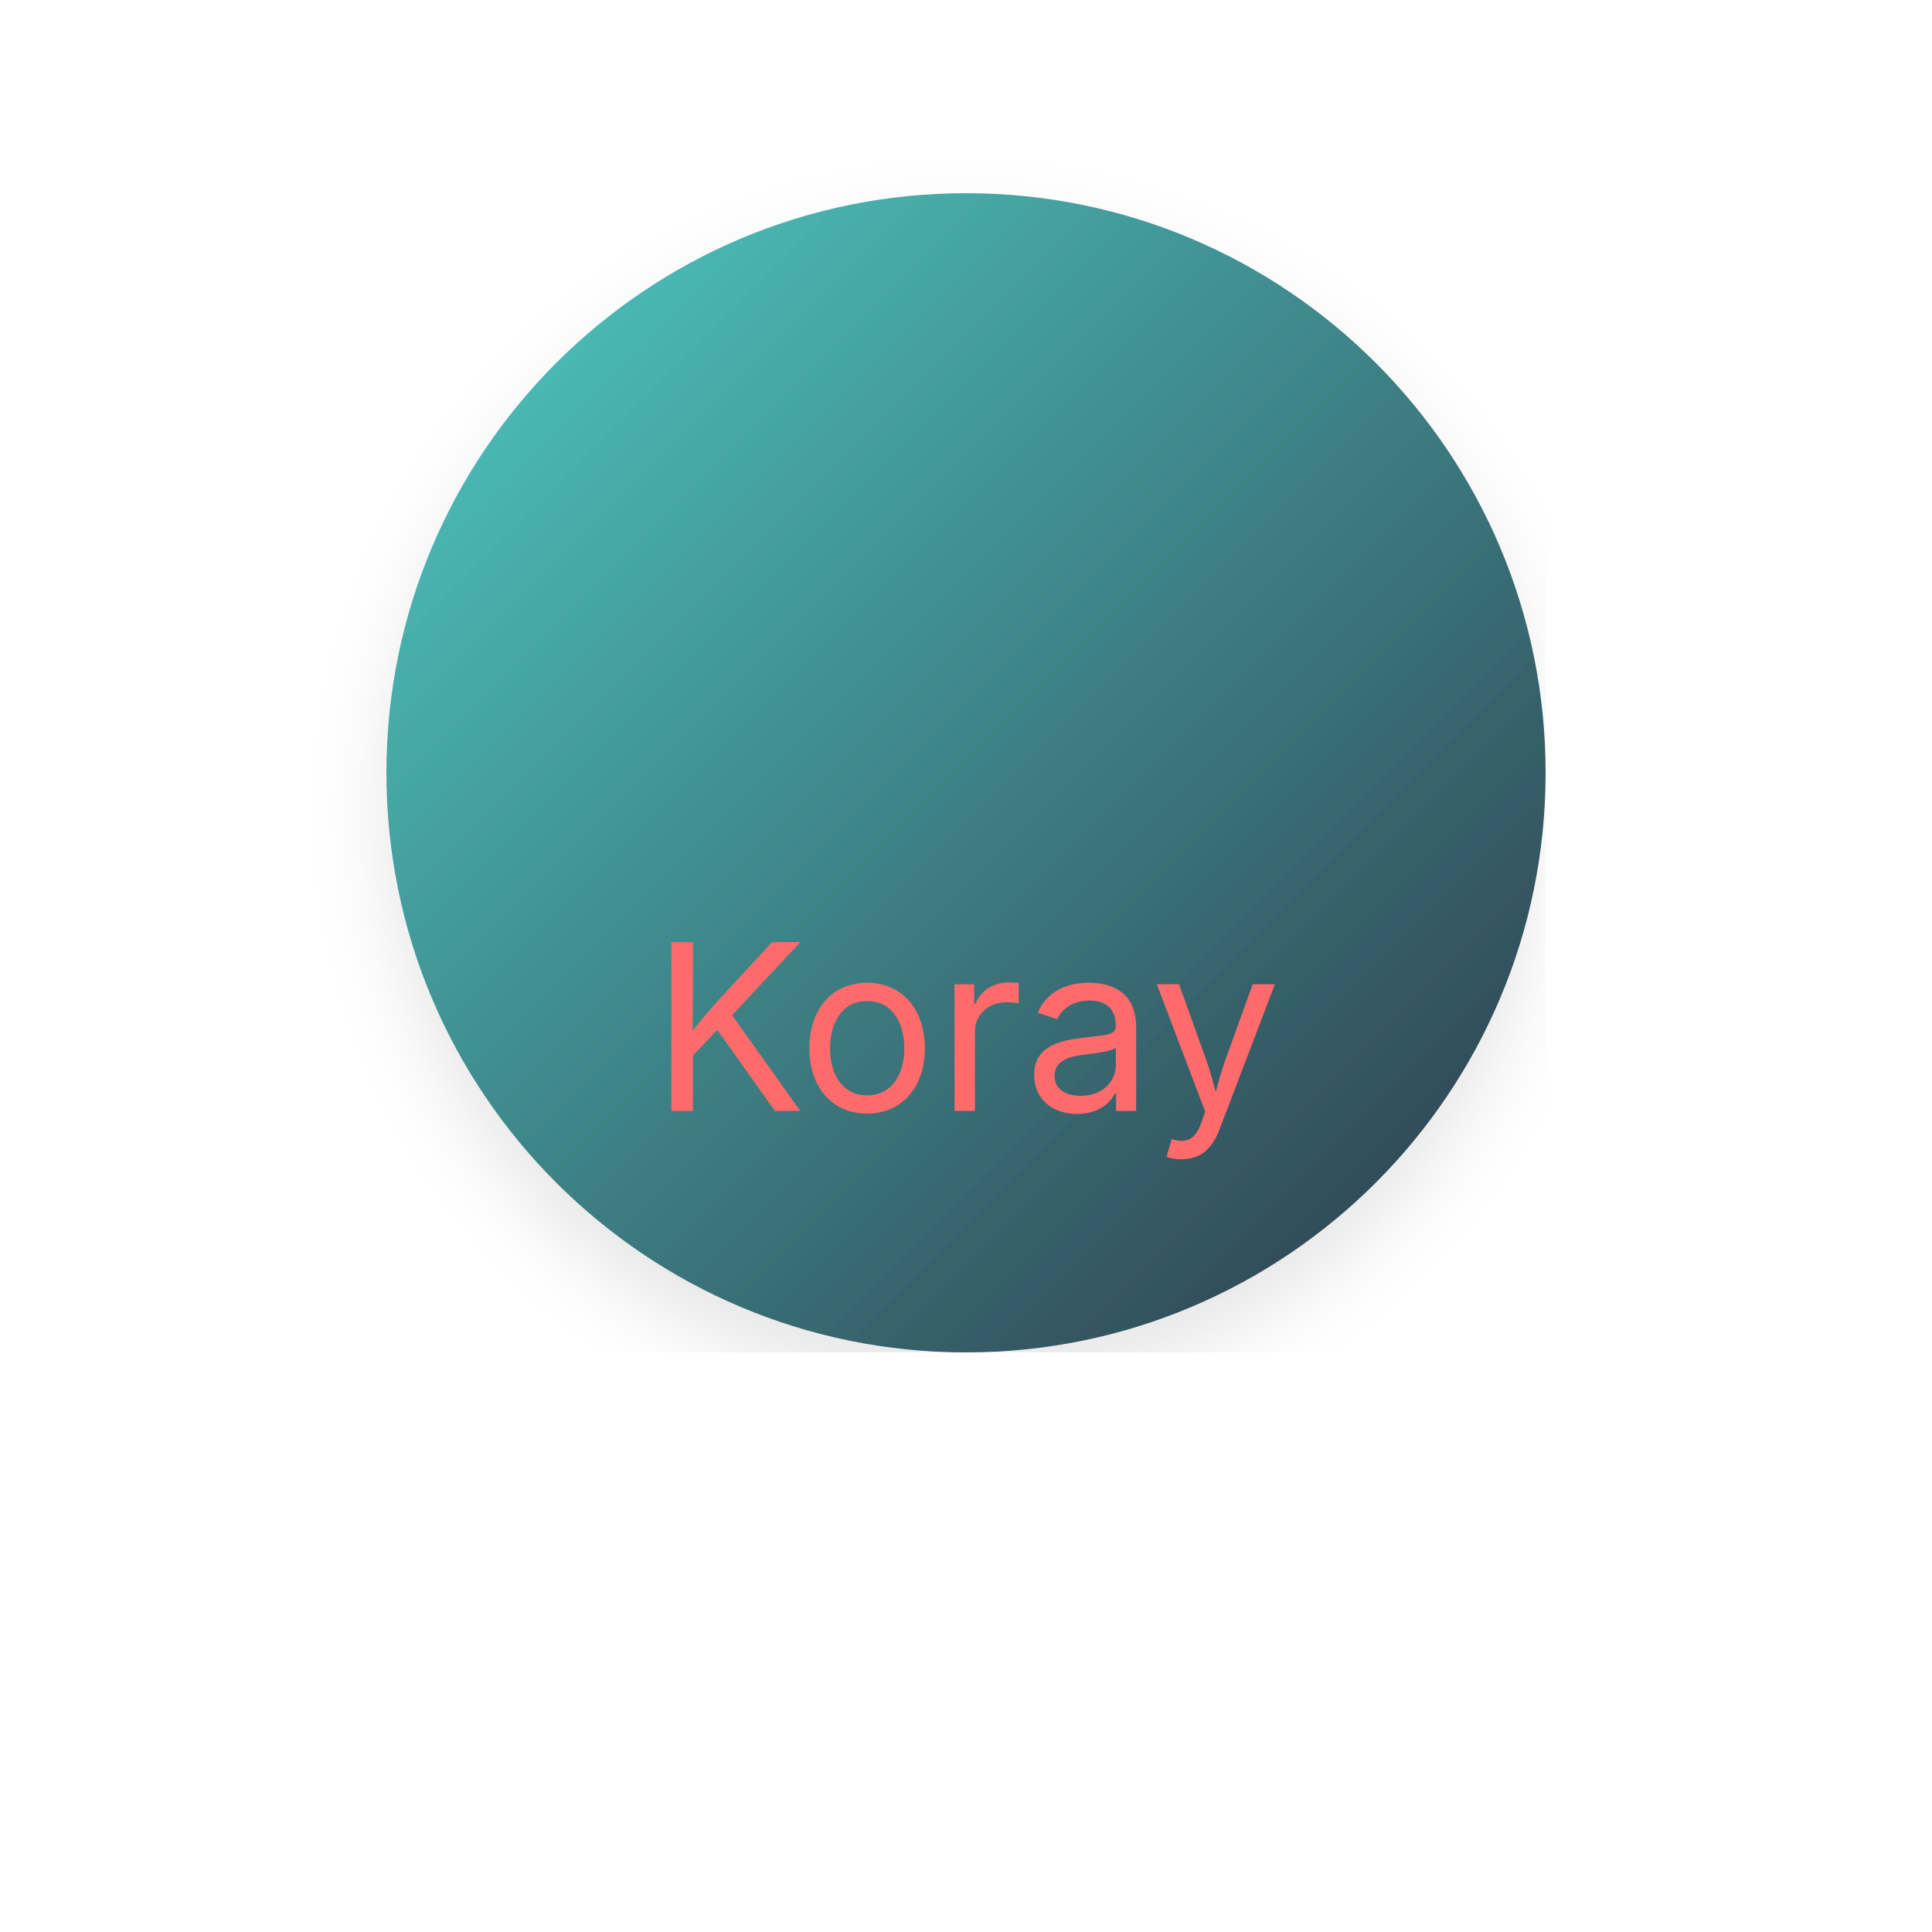
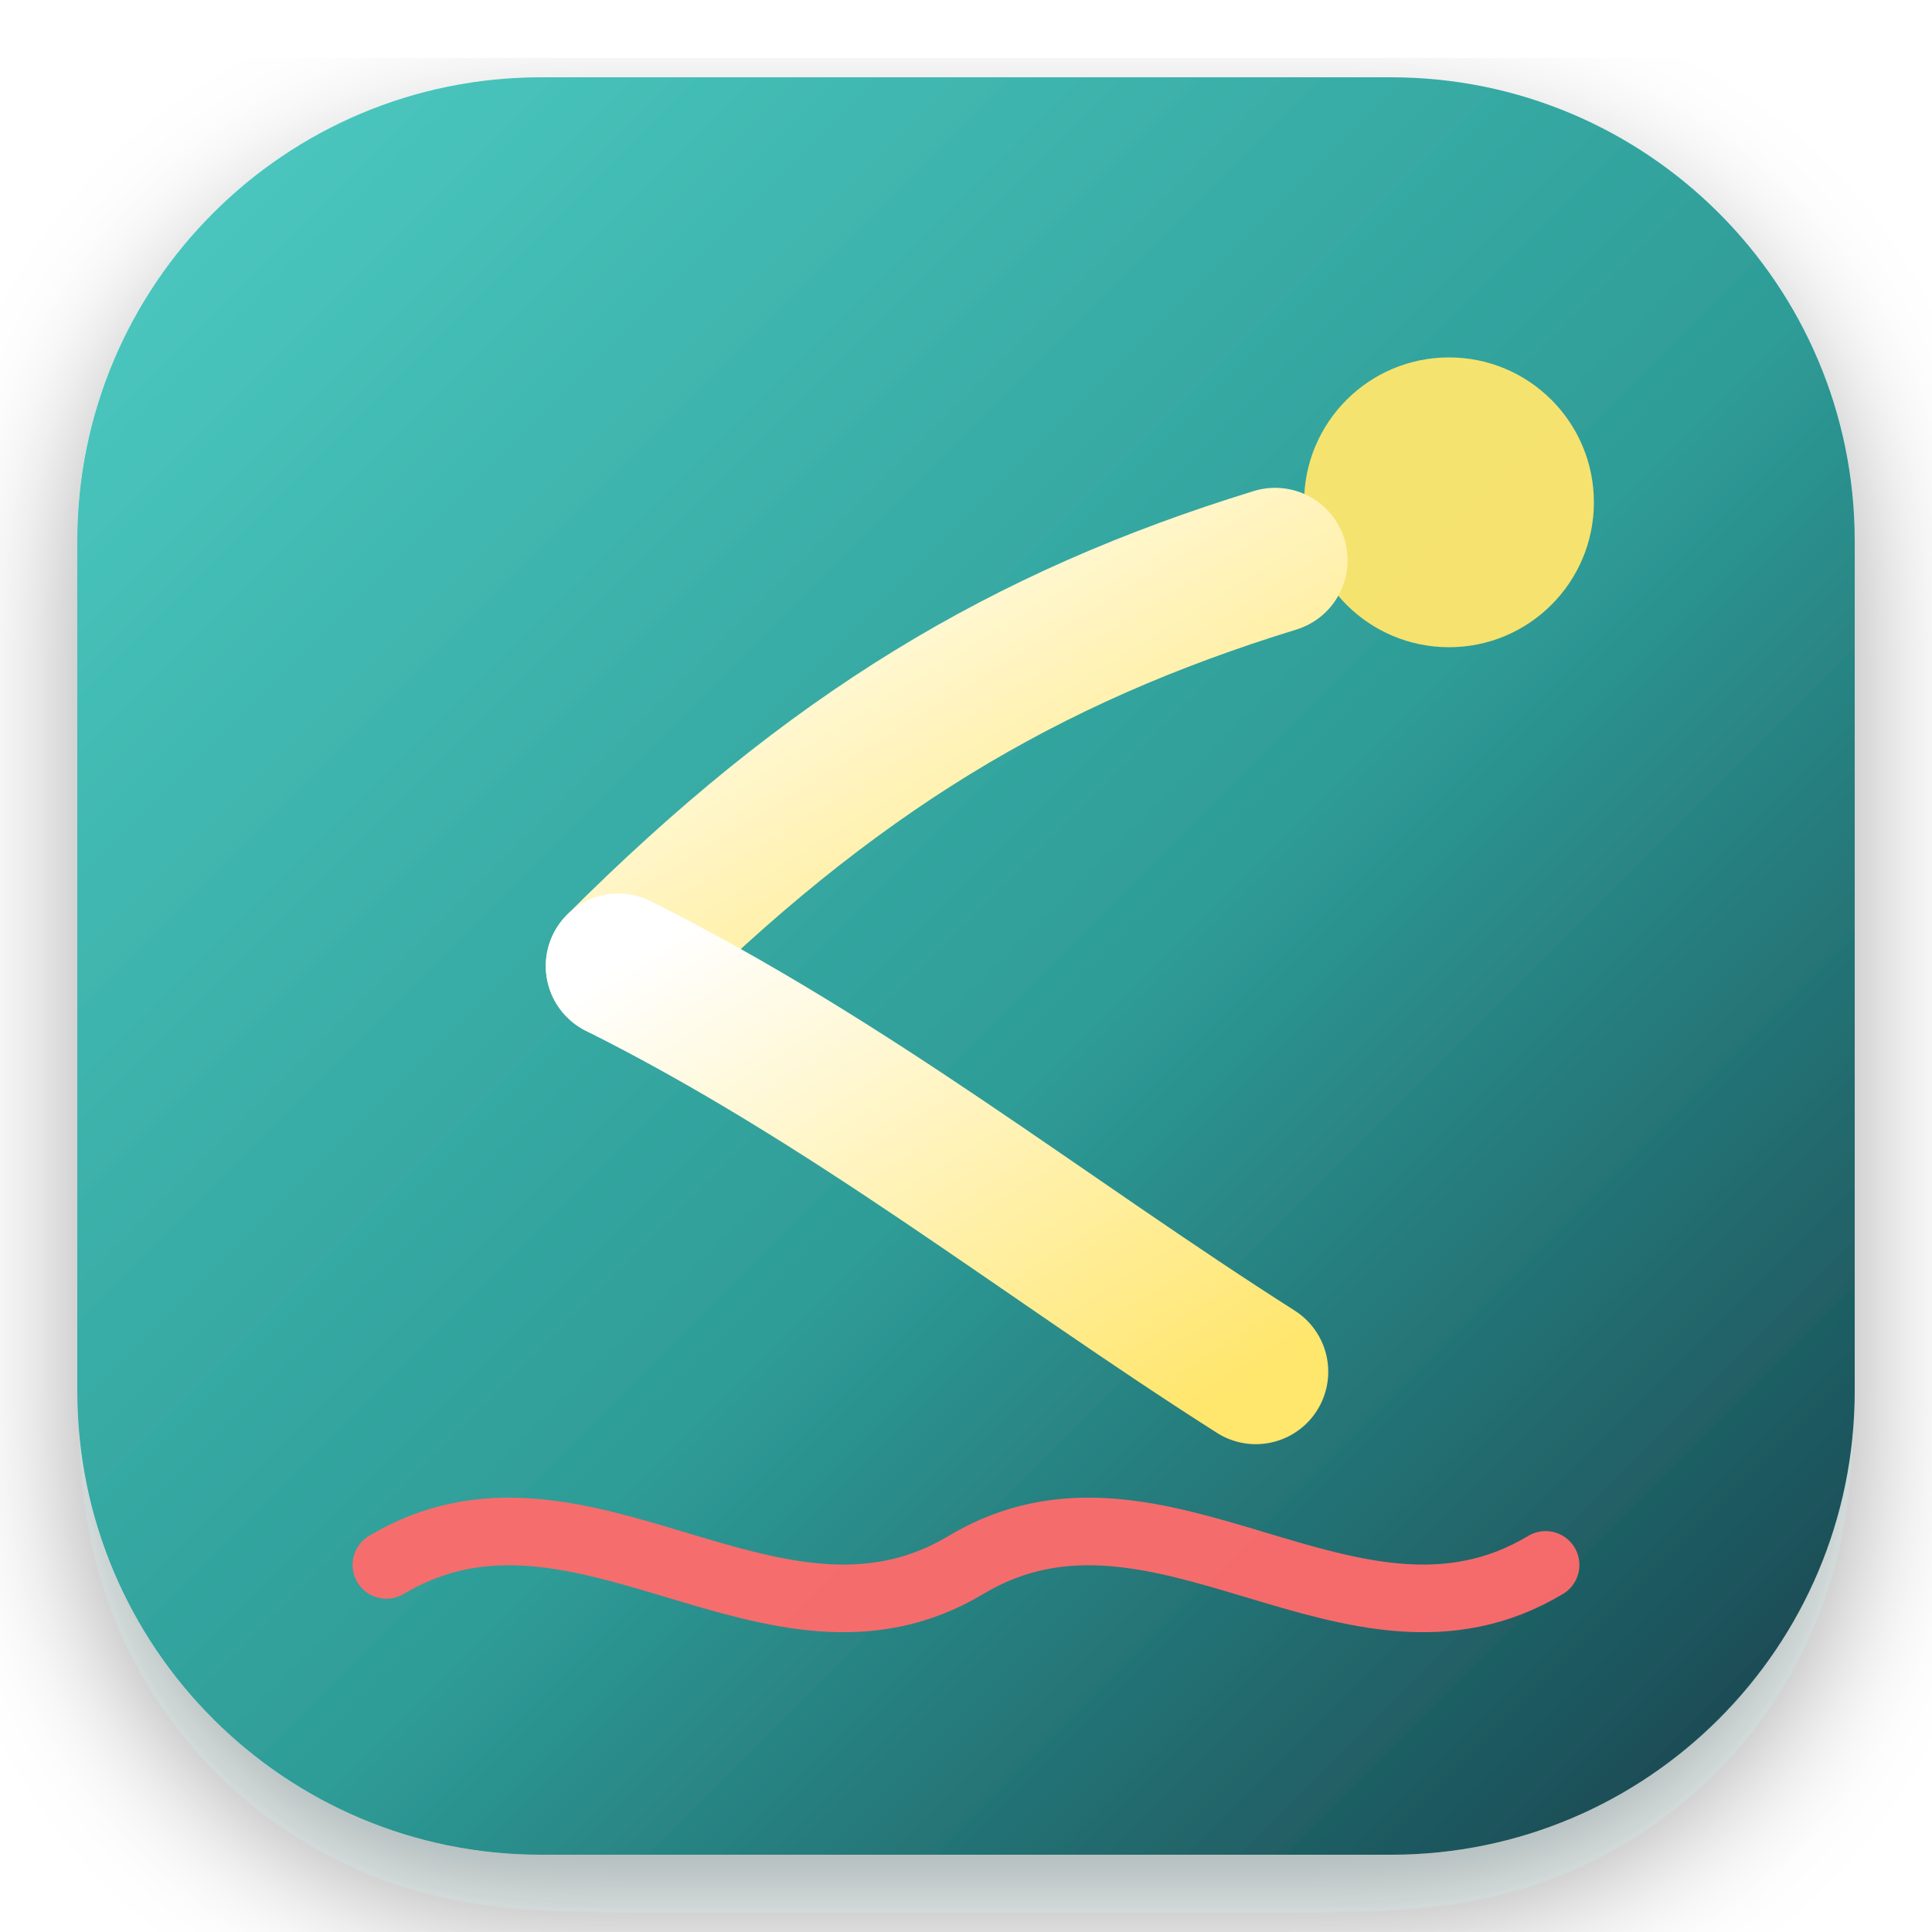
- <svg xmlns="http://www.w3.org/2000/svg" viewBox="0 0 200 200">
+ <svg xmlns="http://www.w3.org/2000/svg" viewBox="0 0 200 200" width="200" height="200" role="img" aria-label="Koray">
  <defs>
-     <linearGradient id="grad1" x1="0%" y1="0%" x2="100%" y2="100%">
-       <stop offset="0%" style="stop-color:#4ECDC4;stop-opacity:1" />
-       <stop offset="100%" style="stop-color:#2D3748;stop-opacity:1" />
+     <linearGradient id="korayBg" x1="0%" y1="0%" x2="100%" y2="100%">
+       <stop offset="0%" stop-color="#4ECDC4" />
+       <stop offset="55%" stop-color="#2E9C97" />
+       <stop offset="100%" stop-color="#173B47" />
    </linearGradient>
-     <filter id="soft-shadow" x="-20%" y="-20%" width="120%" height="120%">
-       <feDropShadow dx="0" dy="4" stdDeviation="4" flood-color="rgba(0,0,0,0.1)" />
+     <linearGradient id="korayK" x1="0%" y1="0%" x2="100%" y2="100%">
+       <stop offset="0%" stop-color="#FFFFFF" />
+       <stop offset="100%" stop-color="#FFE66D" />
+     </linearGradient>
+     <filter id="korayShadow" x="-30%" y="-30%" width="160%" height="160%">
+       <feDropShadow dx="0" dy="6" stdDeviation="7" flood-color="#0B1A24" flood-opacity="0.35" />
    </filter>
  </defs>
-   <circle cx="100" cy="80" r="60" fill="url(#grad1)" filter="url(#soft-shadow)" />
-   <text x="100" y="115" text-anchor="middle" font-family="Inter, sans-serif" font-size="24" fill="#FF6B6B">Koray</text>
+   <rect x="8" y="8" width="184" height="184" rx="48" fill="url(#korayBg)" filter="url(#korayShadow)" />
+   <circle cx="150" cy="52" r="15" fill="#FFE66D" opacity="0.95" />
+   <g fill="none" stroke="url(#korayK)" stroke-width="15" stroke-linecap="round" stroke-linejoin="round">
+     <path d="M64 56 L64 144" />
+     <path d="M64 100 C 86 78, 106 66, 132 58" />
+     <path d="M64 100 C 88 112, 108 128, 130 142" />
+   </g>
+   <path d="M40 162 C 60 150, 80 174, 100 162 C 120 150, 140 174, 160 162" fill="none" stroke="#FF6B6B" stroke-width="7" stroke-linecap="round" opacity="0.95" />
</svg>
